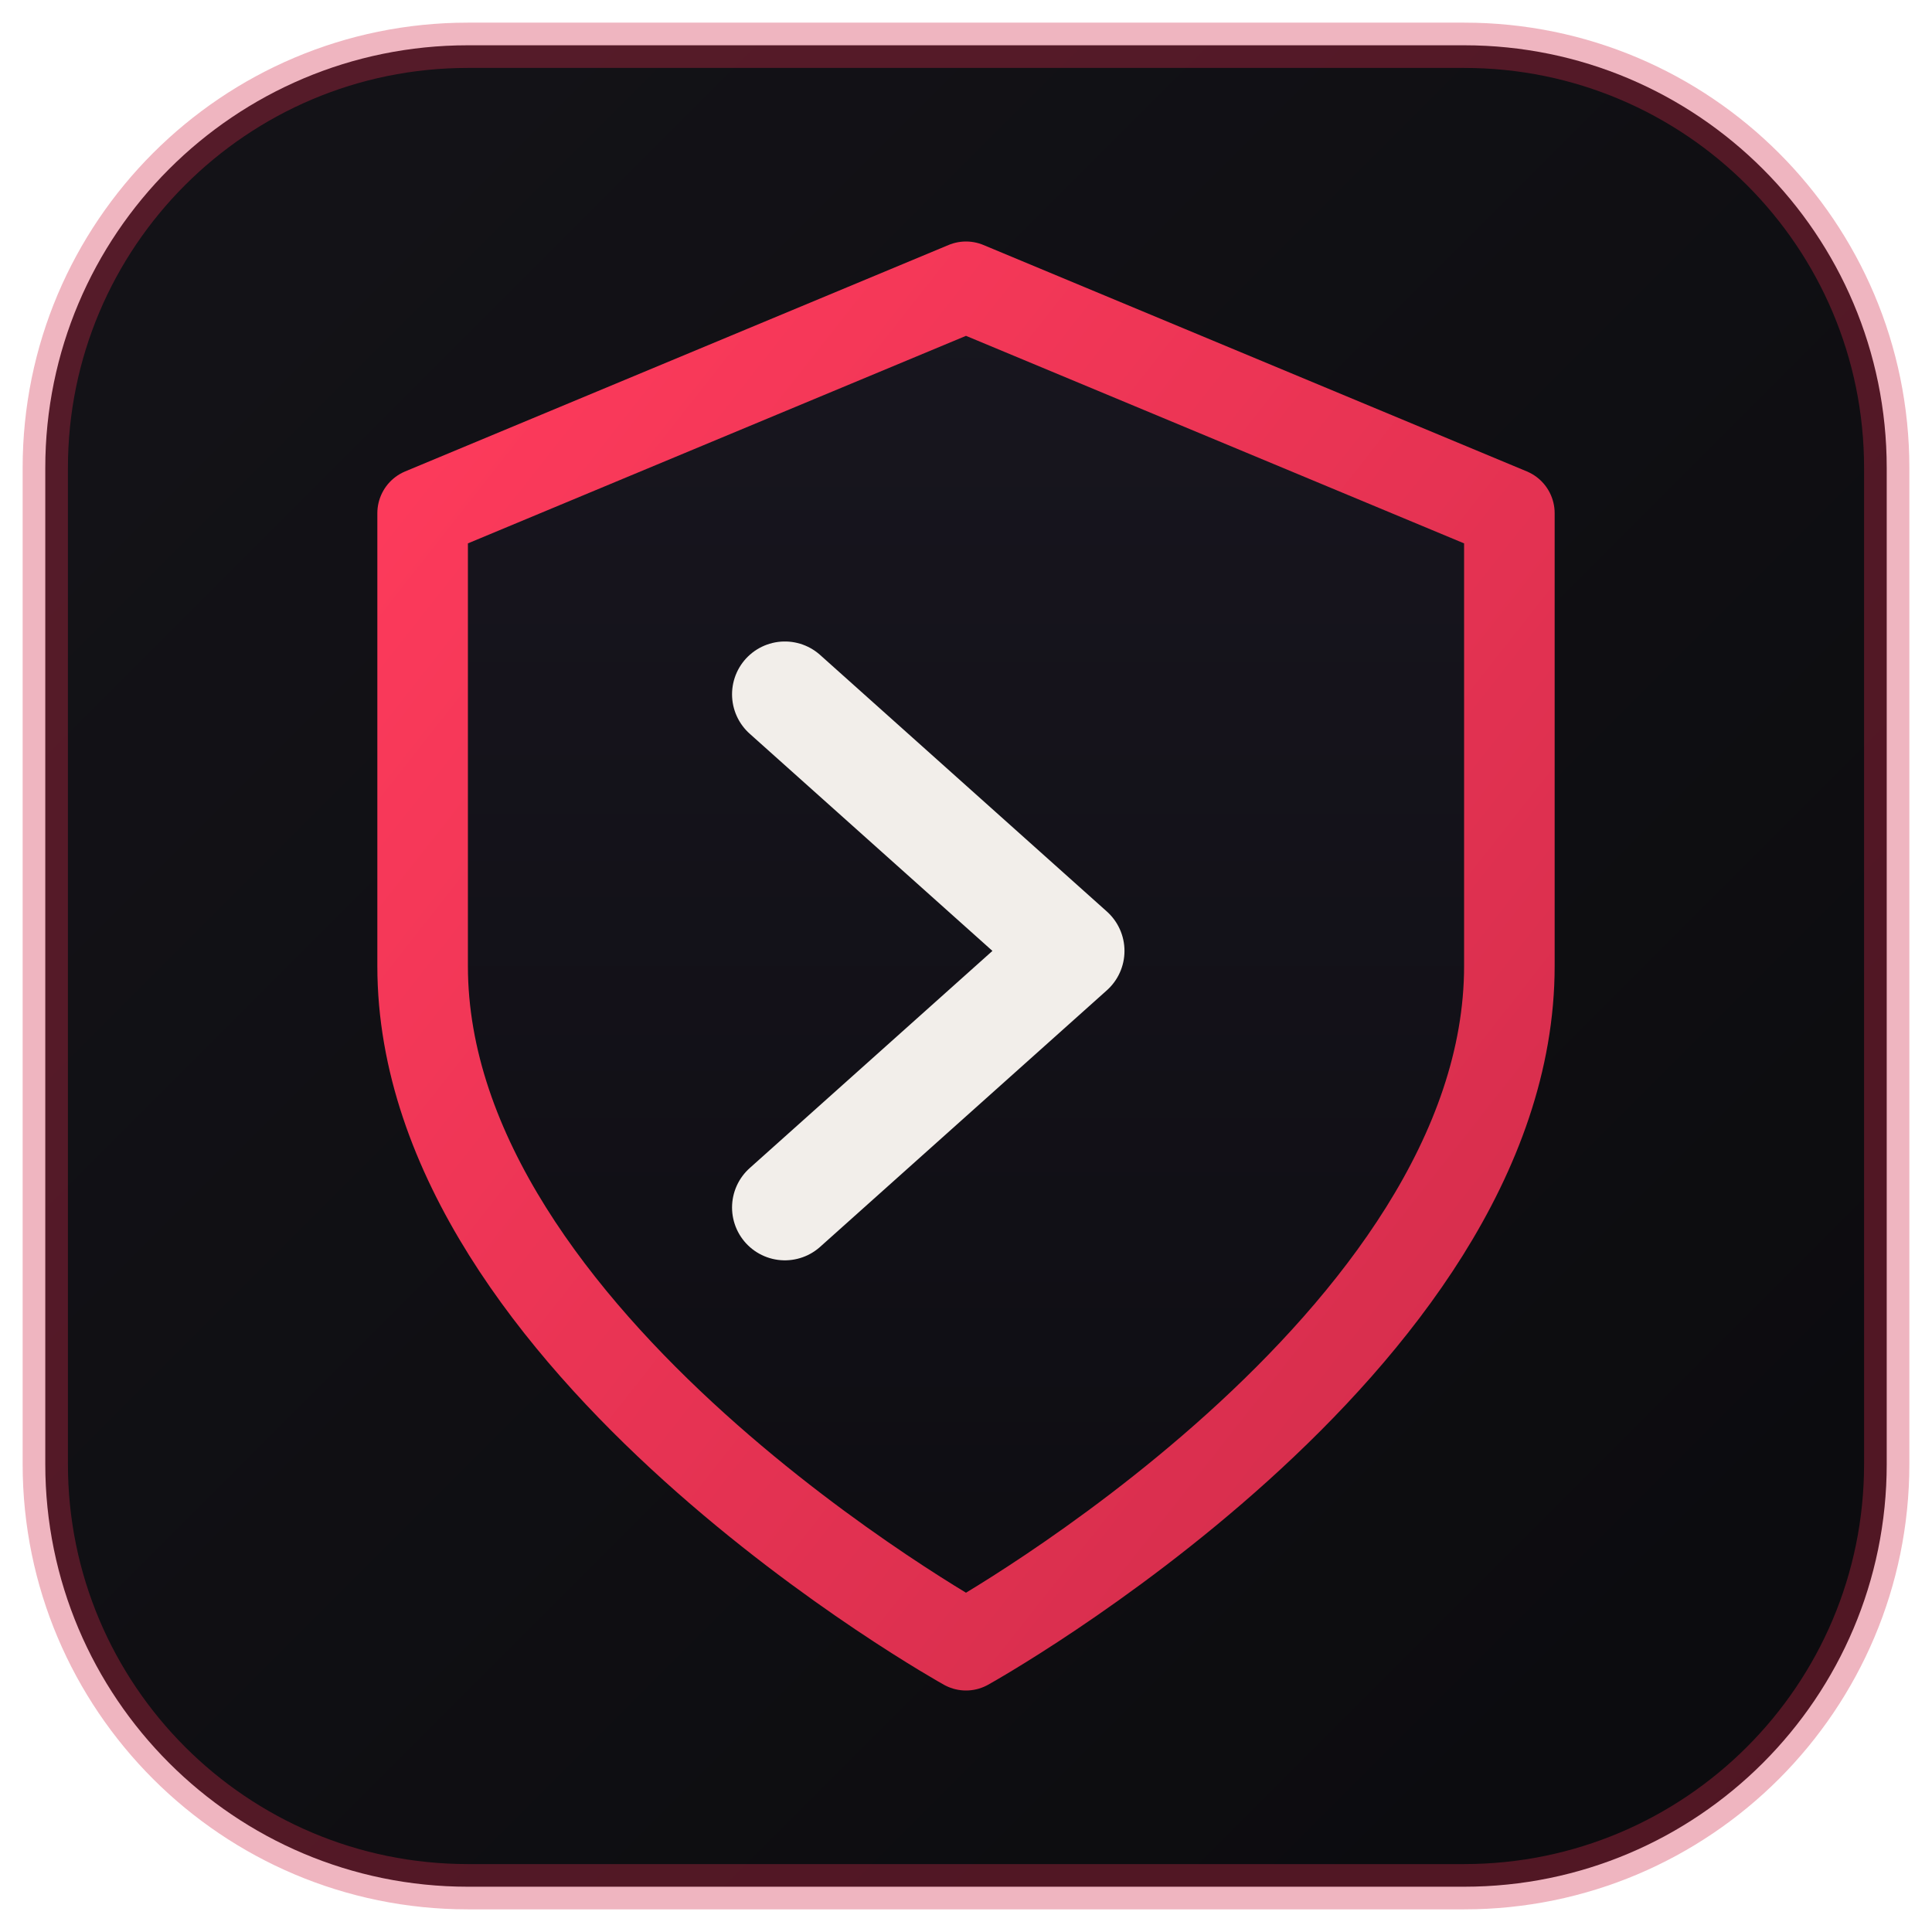
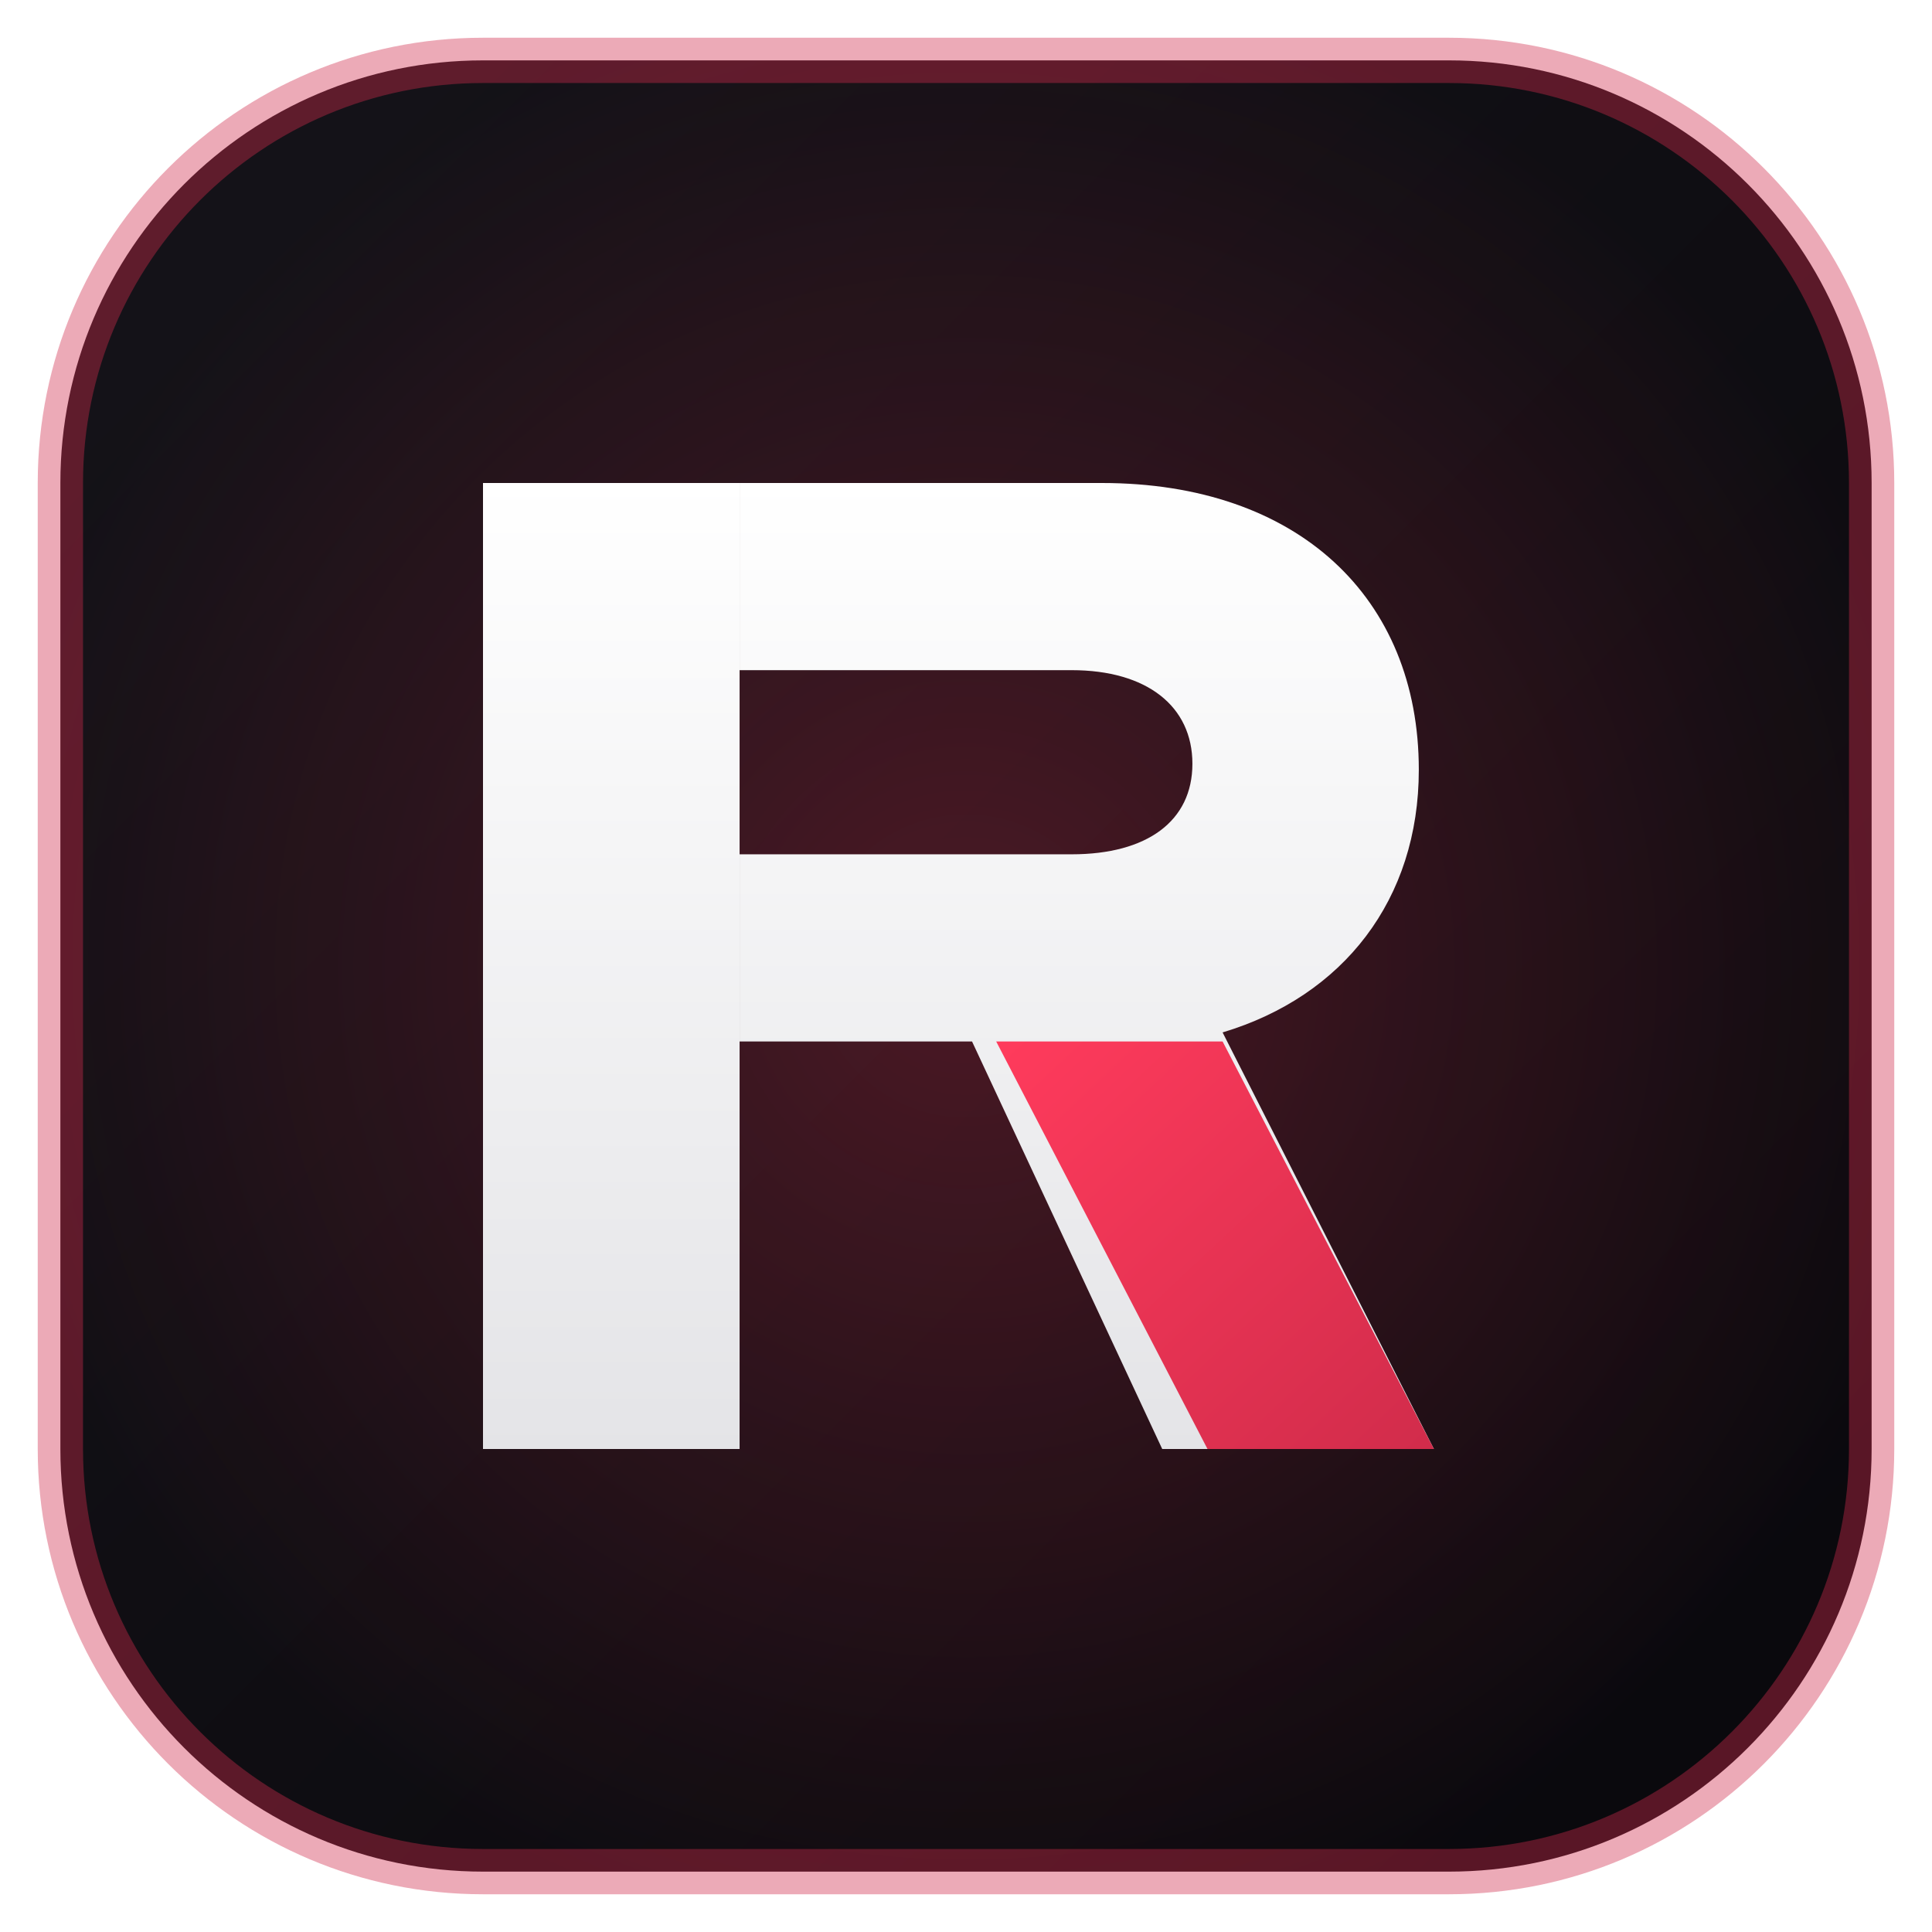
<svg xmlns="http://www.w3.org/2000/svg" viewBox="0 0 64 64" width="64" height="64">
  <defs>
-     <linearGradient id="crimson" x1="0%" y1="0%" x2="100%" y2="100%">
+     <linearGradient id="tileBg" x1="0%" y1="0%" x2="100%" y2="100%">
+       <stop offset="0%" stop-color="#151319" />
+       <stop offset="100%" stop-color="#09080c" />
+     </linearGradient>
+     <linearGradient id="crimsonAccent" x1="0%" y1="0%" x2="100%" y2="100%">
      <stop offset="0%" stop-color="#ff3b5c" />
      <stop offset="100%" stop-color="#d12c4b" />
    </linearGradient>
-     <linearGradient id="shieldFill" x1="0%" y1="0%" x2="0%" y2="100%">
-       <stop offset="0%" stop-color="#18161f" />
-       <stop offset="100%" stop-color="#0e0d12" />
+     <linearGradient id="pillarGrad" x1="0%" y1="0%" x2="0%" y2="100%">
+       <stop offset="0%" stop-color="#ffffff" />
+       <stop offset="100%" stop-color="#e4e4e7" />
    </linearGradient>
-     <linearGradient id="tileBg" x1="0%" y1="0%" x2="100%" y2="100%">
-       <stop offset="0%" stop-color="#141318" />
-       <stop offset="100%" stop-color="#0b0b0e" />
-     </linearGradient>
+     <radialGradient id="ambientGlow" cx="50%" cy="50%" r="55%">
+       <stop offset="0%" stop-color="#ff3b5c" stop-opacity="0.25" />
+       <stop offset="100%" stop-color="#ff3b5c" stop-opacity="0" />
+     </radialGradient>
  </defs>
-   <rect x="1.5" y="1.5" width="61" height="61" rx="14" fill="url(#tileBg)" stroke="#d12c4b" stroke-width="1.5" stroke-opacity="0.35" />
-   <path d="M32 9.5 L50 17 V32 C50 44.5 32 54.5 32 54.5 C32 54.5 14 44.5 14 32 V17 Z" fill="url(#shieldFill)" stroke="url(#crimson)" stroke-width="3" stroke-linejoin="round" />
-   <path d="M26 23 L35.5 31.5 L26 40" fill="none" stroke="#f2eeea" stroke-width="3.5" stroke-linecap="round" stroke-linejoin="round" />
-   <line x1="39" y1="39" x2="43.5" y2="39" stroke="url(#crimson)" stroke-width="3.5" stroke-linecap="round" />
+   <rect x="2" y="2" width="60" height="60" rx="14" fill="url(#tileBg)" stroke="#d12c4b" stroke-width="1.5" stroke-opacity="0.4" />
+   <rect x="2" y="2" width="60" height="60" rx="14" fill="url(#ambientGlow)" />
+   <path d="M16 16 H24.5 V48 H16 Z" fill="url(#pillarGrad)" />
+   <path d="M24.5 16 H36.5 C43 16 47 19.8 47 25.5 C47 29.8 44.5 33 40.5 34.2 L47.5 48 H38.5 L32.2 34.5 H24.5 V16 Z M24.5 22.2 V28.3 H35.5 C38 28.3 39.5 27.2 39.5 25.3 C39.5 23.4 38 22.2 35.5 22.2 H24.5 Z" fill="url(#pillarGrad)" />
+   <path d="M33 34.5 H40.5 L47.5 48 H40 Z" fill="url(#crimsonAccent)" />
</svg>
